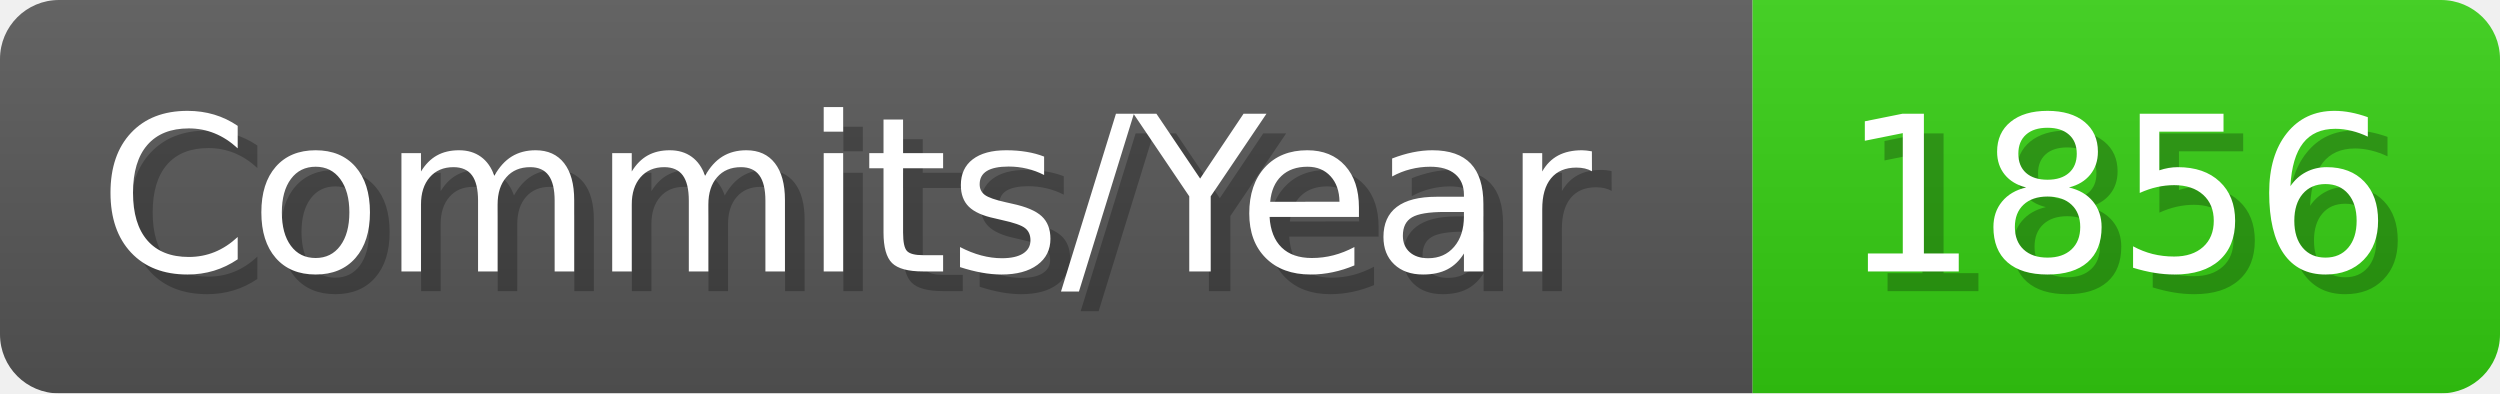
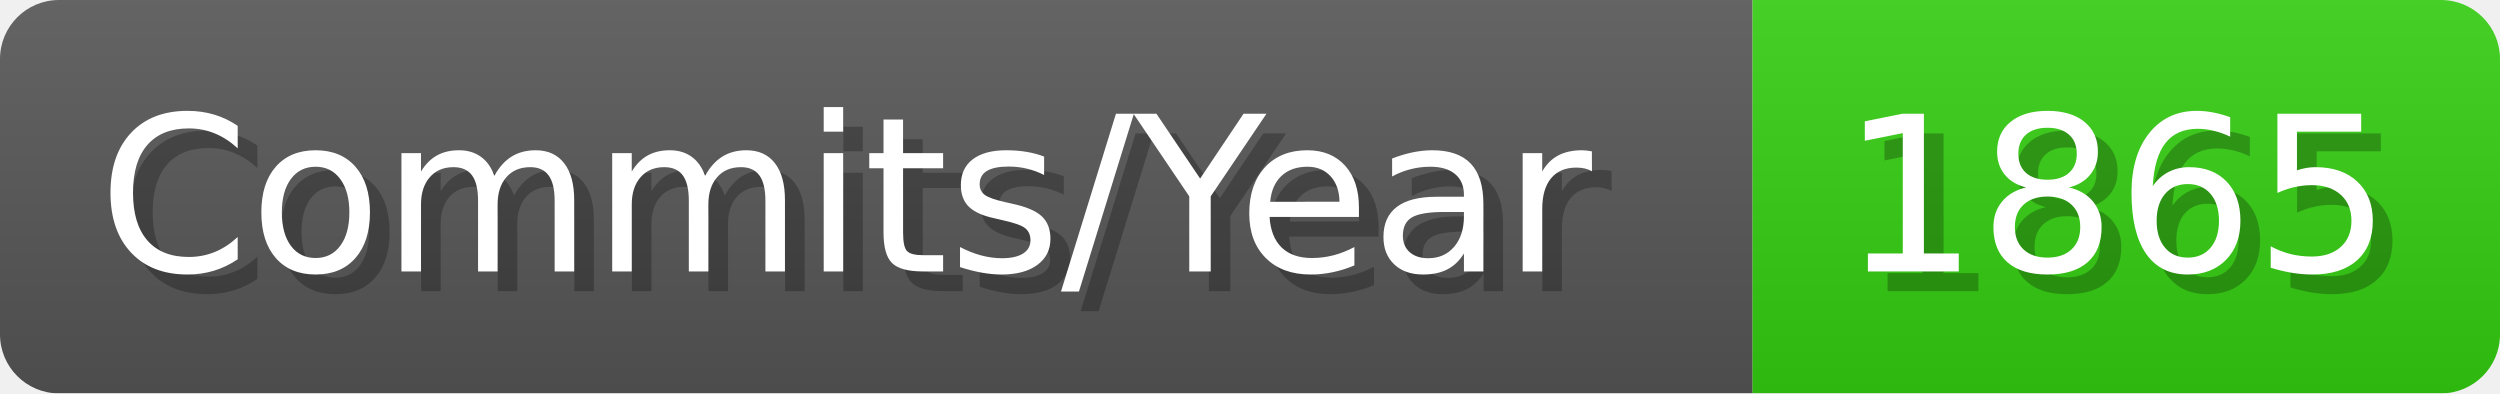
- <svg xmlns="http://www.w3.org/2000/svg" width="127.1" height="20" viewBox="0 0 1271 200" role="img" aria-label="Commits/Year: 1856">
+ <svg xmlns="http://www.w3.org/2000/svg" width="127.1" height="20" viewBox="0 0 1271 200" role="img" aria-label="Commits/Year: 1865">
  <linearGradient id="aUPdi" x2="0" y2="100%">
    <stop offset="0" stop-opacity=".1" stop-color="#EEE" />
    <stop offset="1" stop-opacity=".1" />
  </linearGradient>
  <mask id="WfAiQ">
    <rect width="1271" height="200" rx="30" fill="#FFF" />
  </mask>
  <g mask="url(#WfAiQ)">
    <rect width="891" height="200" fill="#555" />
    <rect width="380" height="200" fill="#3C1" x="891" />
    <rect width="1271" height="200" fill="url(#aUPdi)" />
  </g>
  <g aria-hidden="true" fill="#fff" text-anchor="start" font-family="Verdana,DejaVu Sans,sans-serif" font-size="110">
    <text x="60" y="148" textLength="791" fill="#000" opacity="0.25">Commits/Year</text>
    <text x="50" y="138" textLength="791">Commits/Year</text>
-     <text x="946" y="148" textLength="280" fill="#000" opacity="0.25">1856</text>
-     <text x="936" y="138" textLength="280">1856</text>
+     <text x="946" y="148" textLength="280" fill="#000" opacity="0.25">1865</text>
+     <text x="936" y="138" textLength="280">1865</text>
  </g>
</svg>
